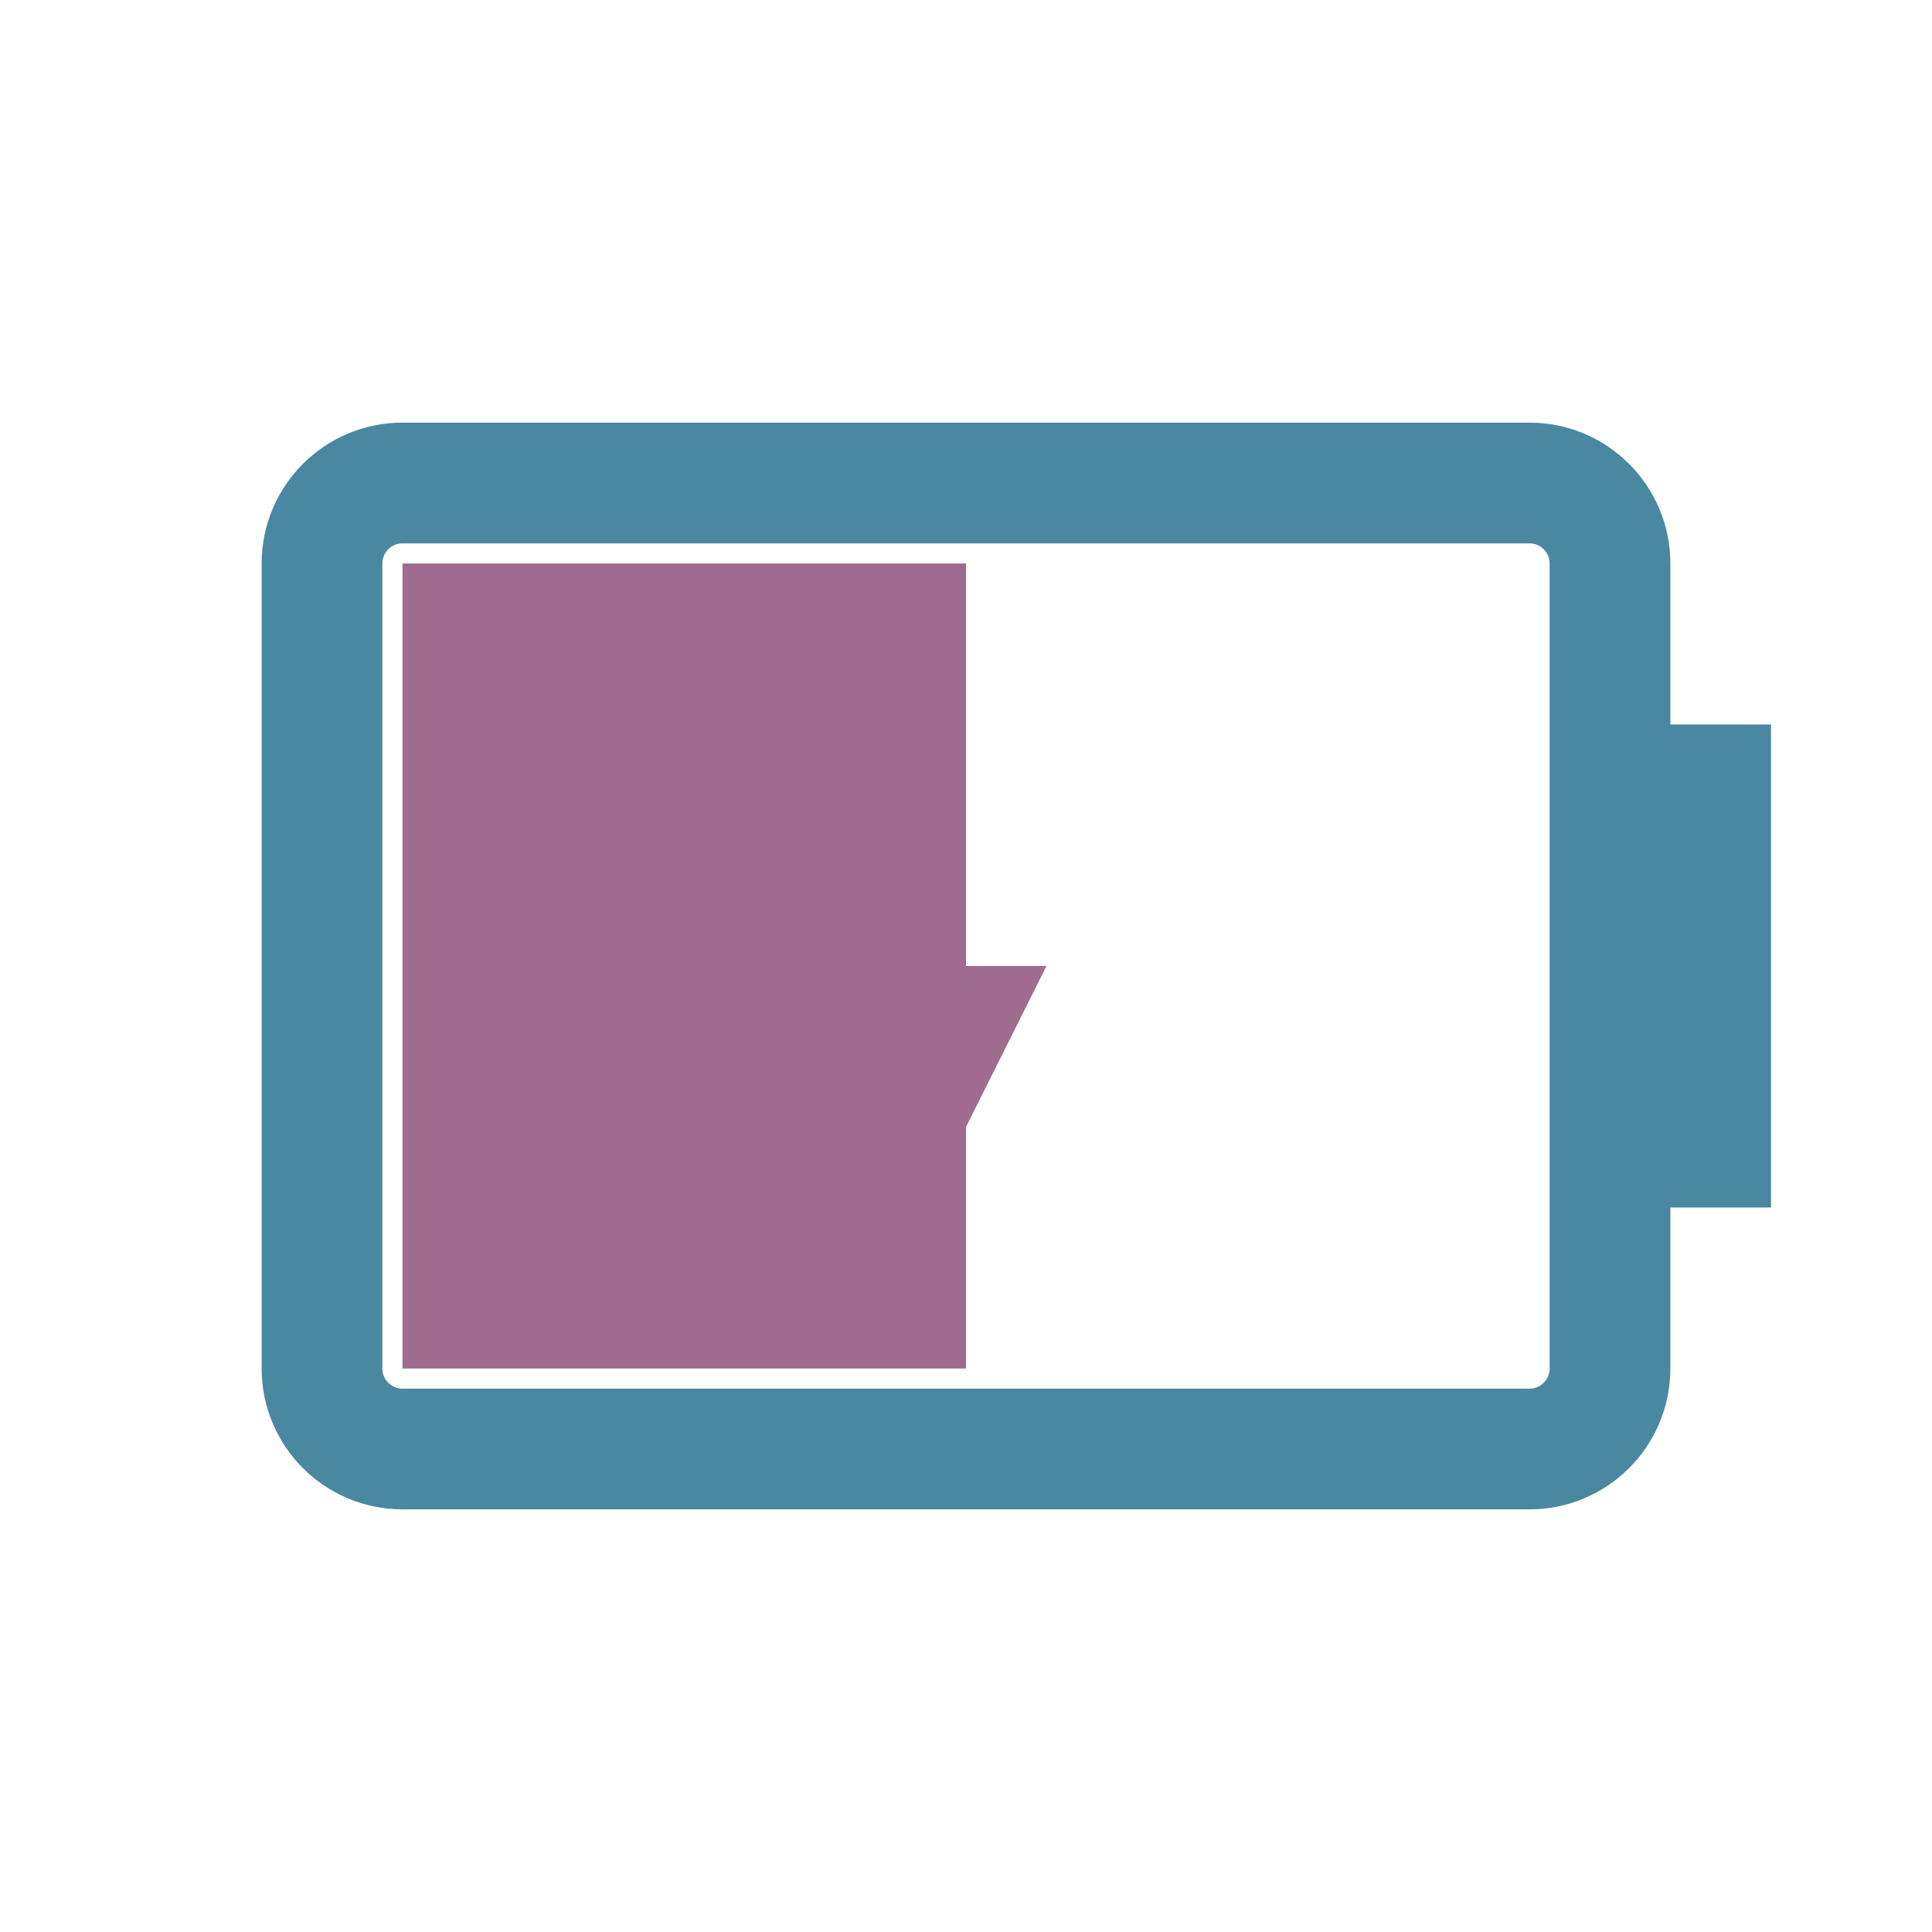
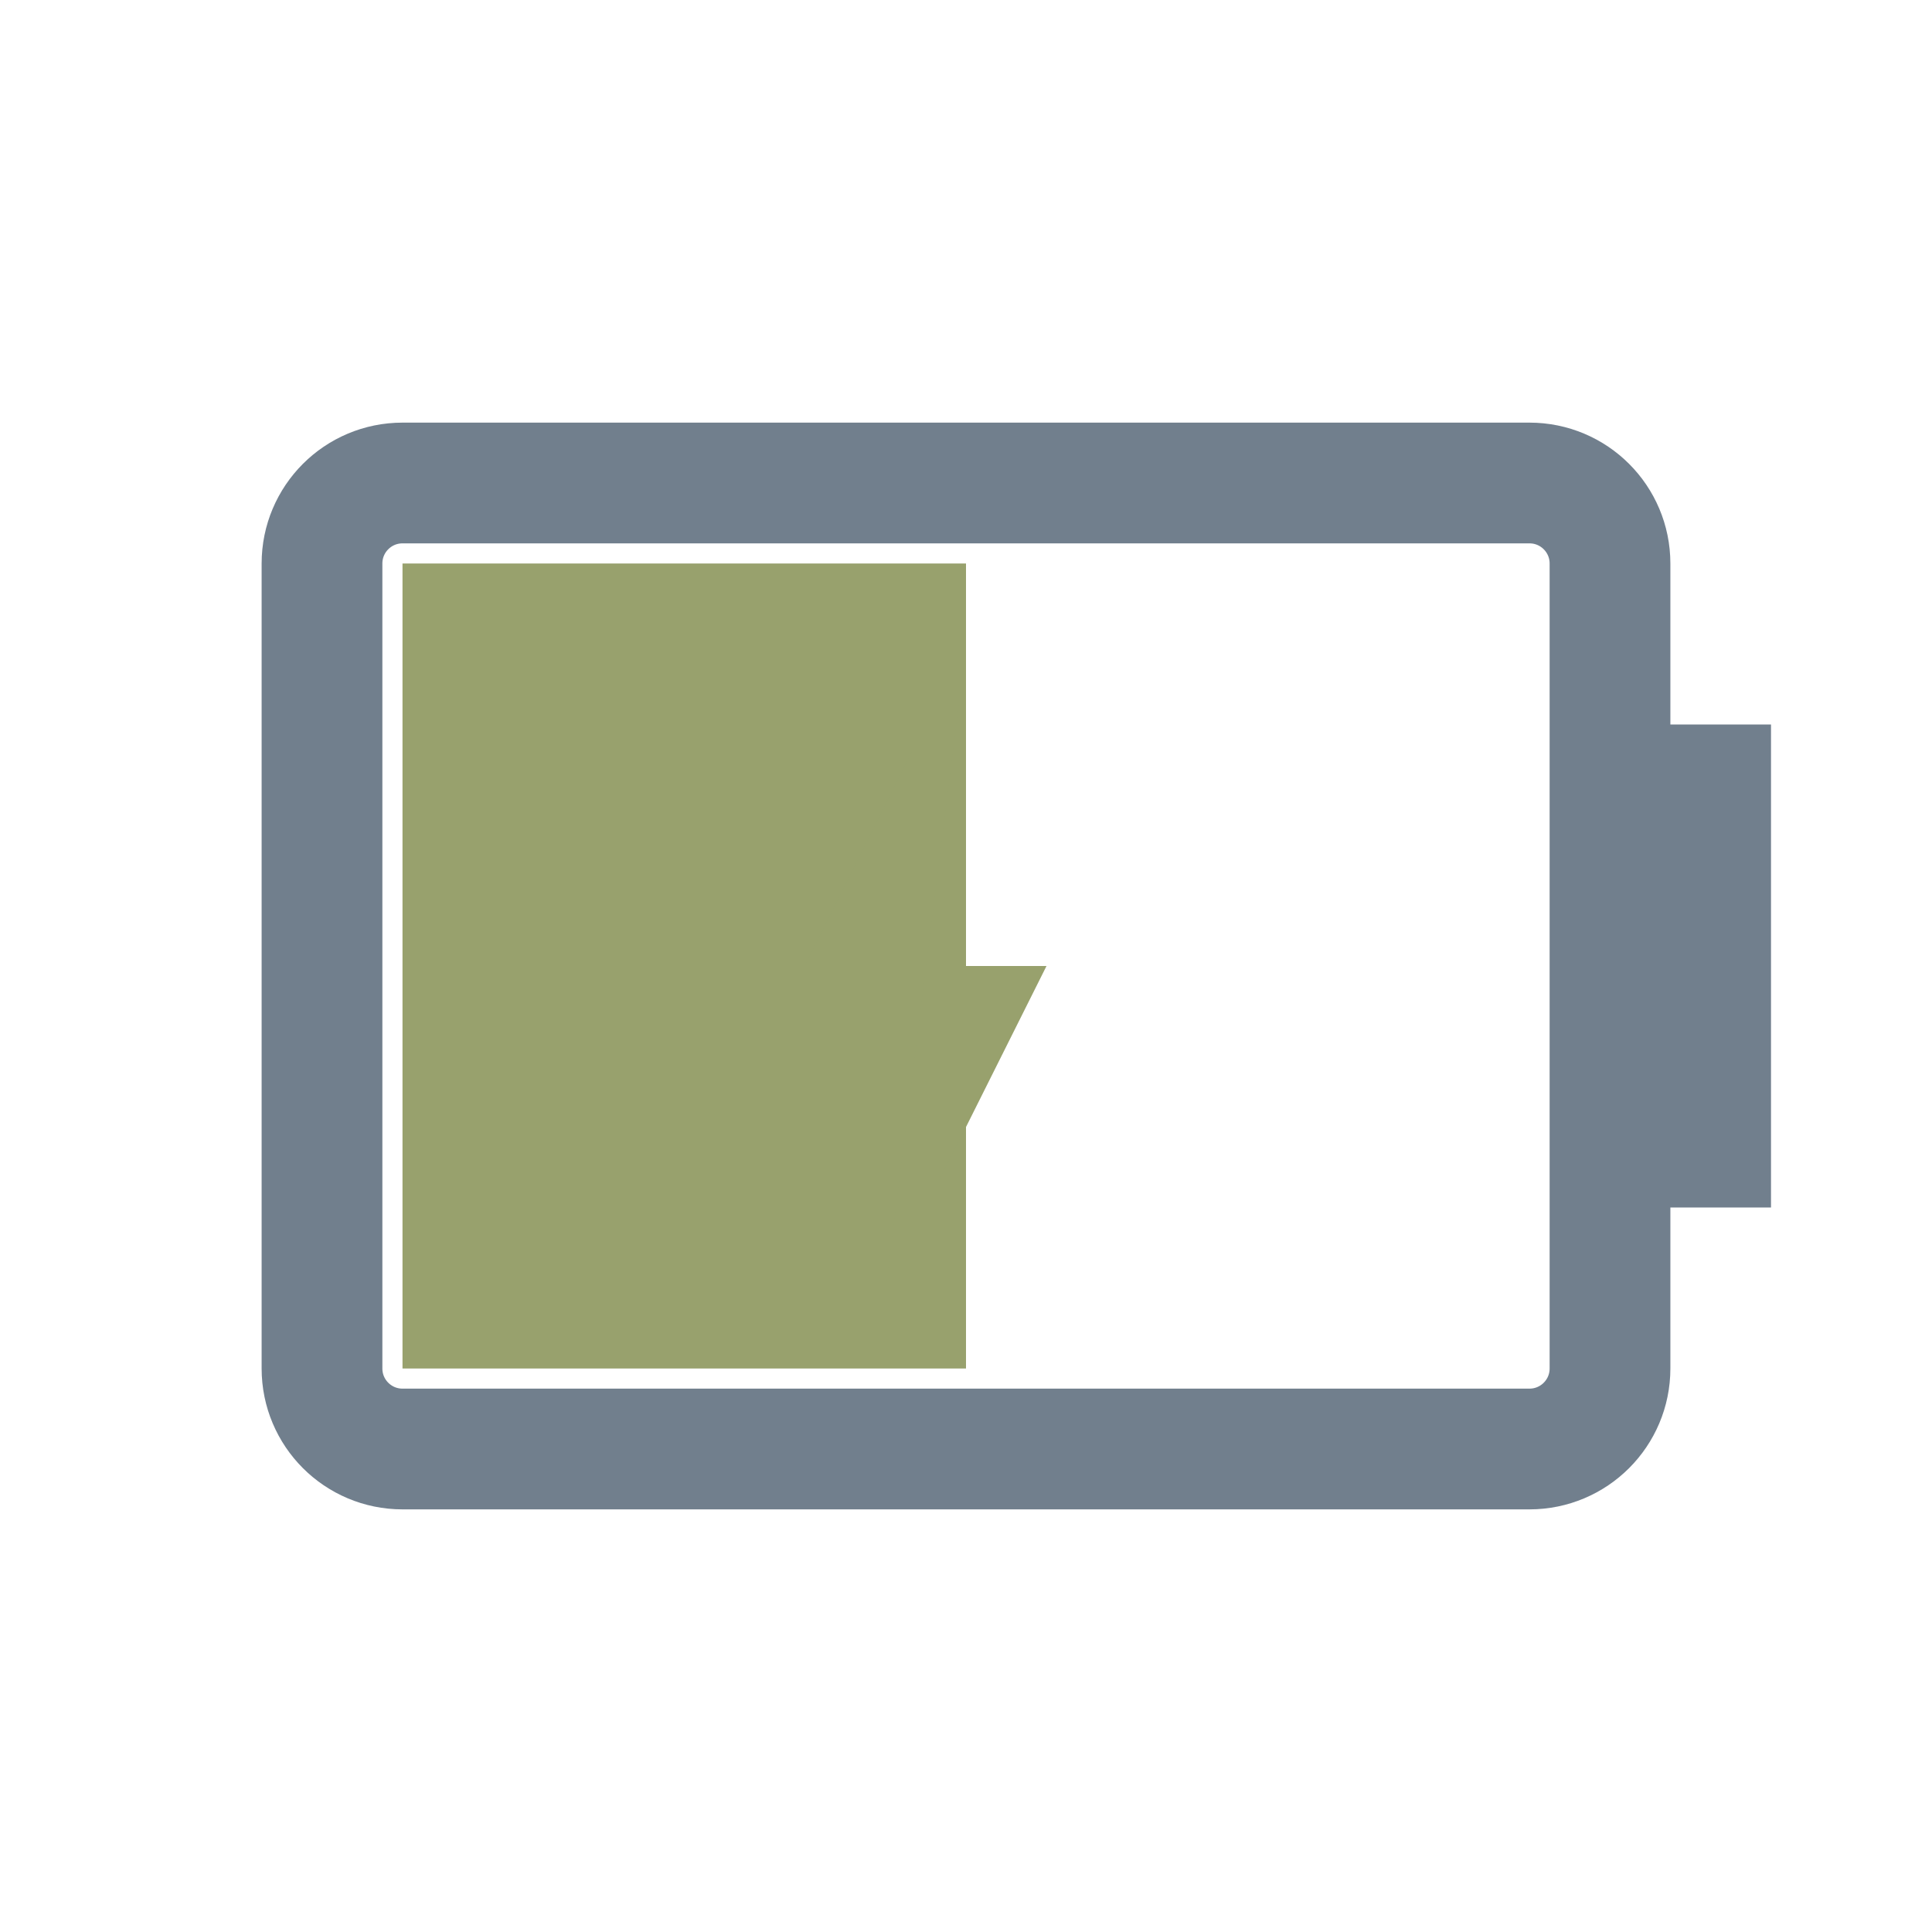
<svg xmlns="http://www.w3.org/2000/svg" width="24" height="24" viewBox="0 0 24 24">
-   <rect x="4" y="6" width="16" height="12" fill="none" rx="1" stroke="#4A88A2" stroke-width="1.5" />
-   <rect x="20" y="9" width="2" height="6" fill="#4A88A2" />
-   <rect x="5" y="7" width="7.0" height="10" fill="#9E6C8F" />
-   <path d="M12 8l-2 4h1.5l-.5 4 2-4h-1.5z" fill="#9E6C8F" />
+   <rect x="4" y="6" width="16" height="12" fill="none" rx="1" stroke="#717F8D" stroke-width="1.5" />
+   <rect x="20" y="9" width="2" height="6" fill="#717F8D" />
+   <rect x="5" y="7" width="7.0" height="10" fill="#98A16D" />
+   <path d="M12 8l-2 4h1.5l-.5 4 2-4h-1.5z" fill="#98A16D" />
</svg>
